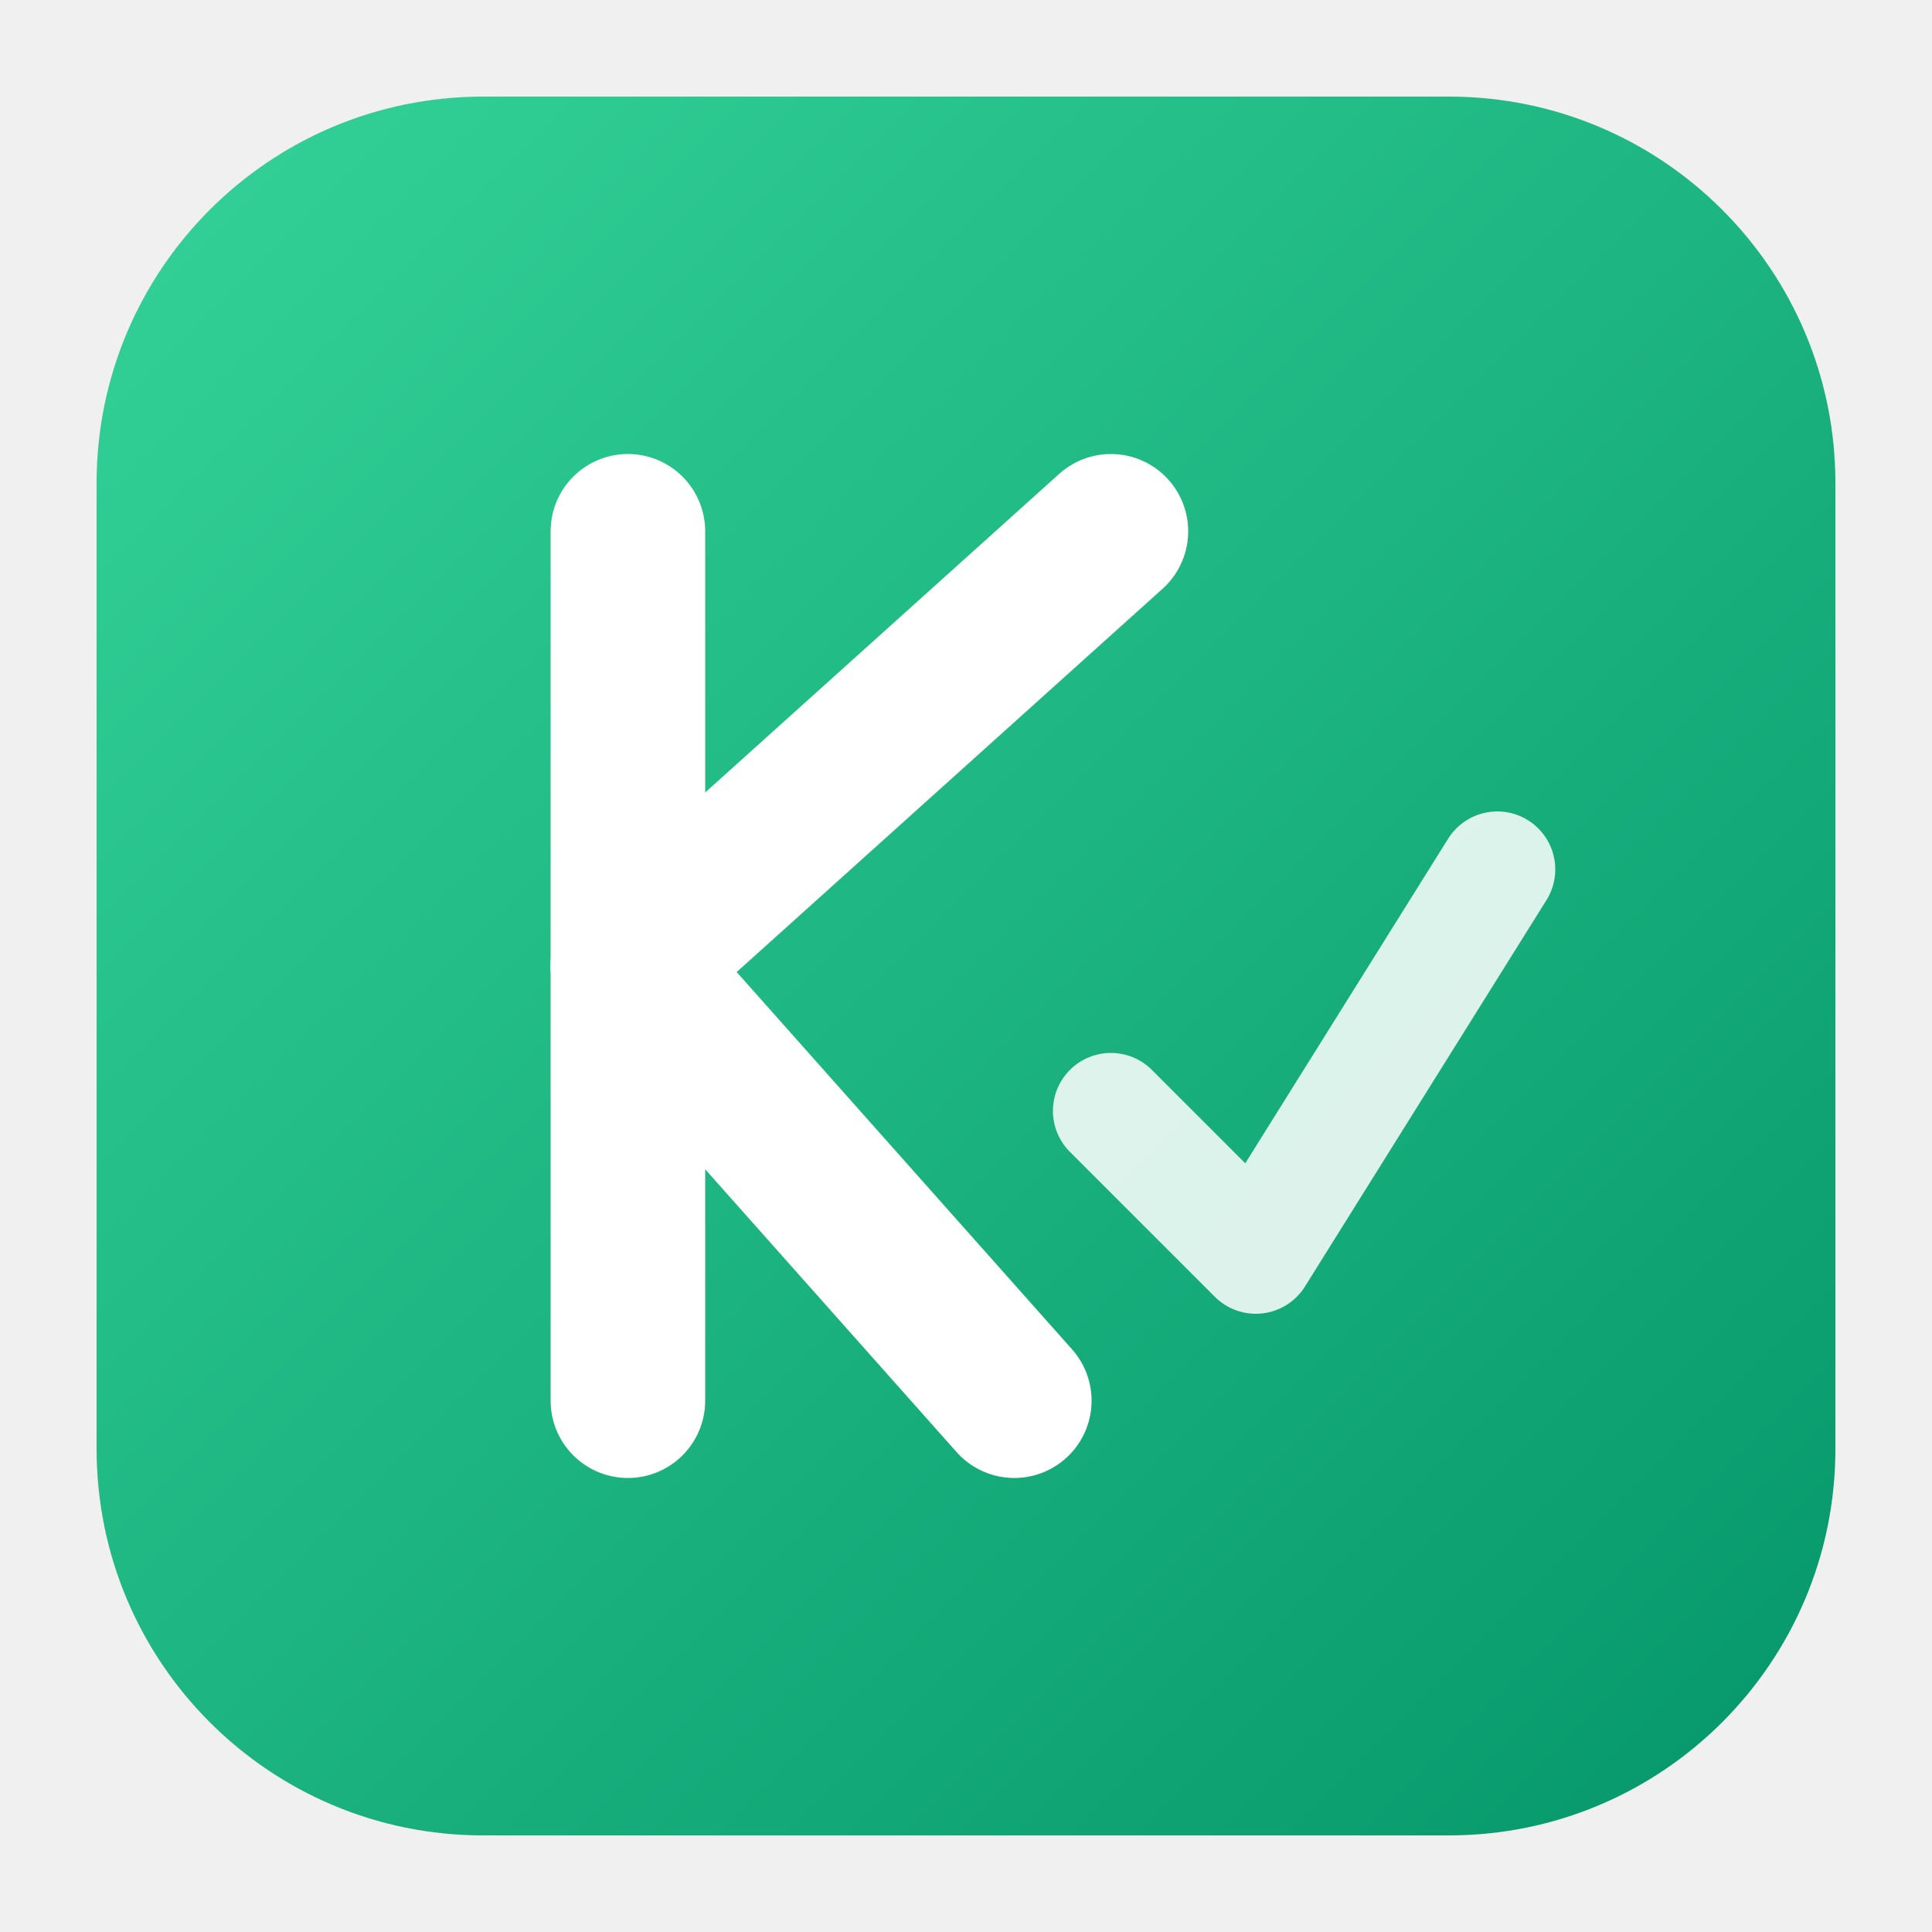
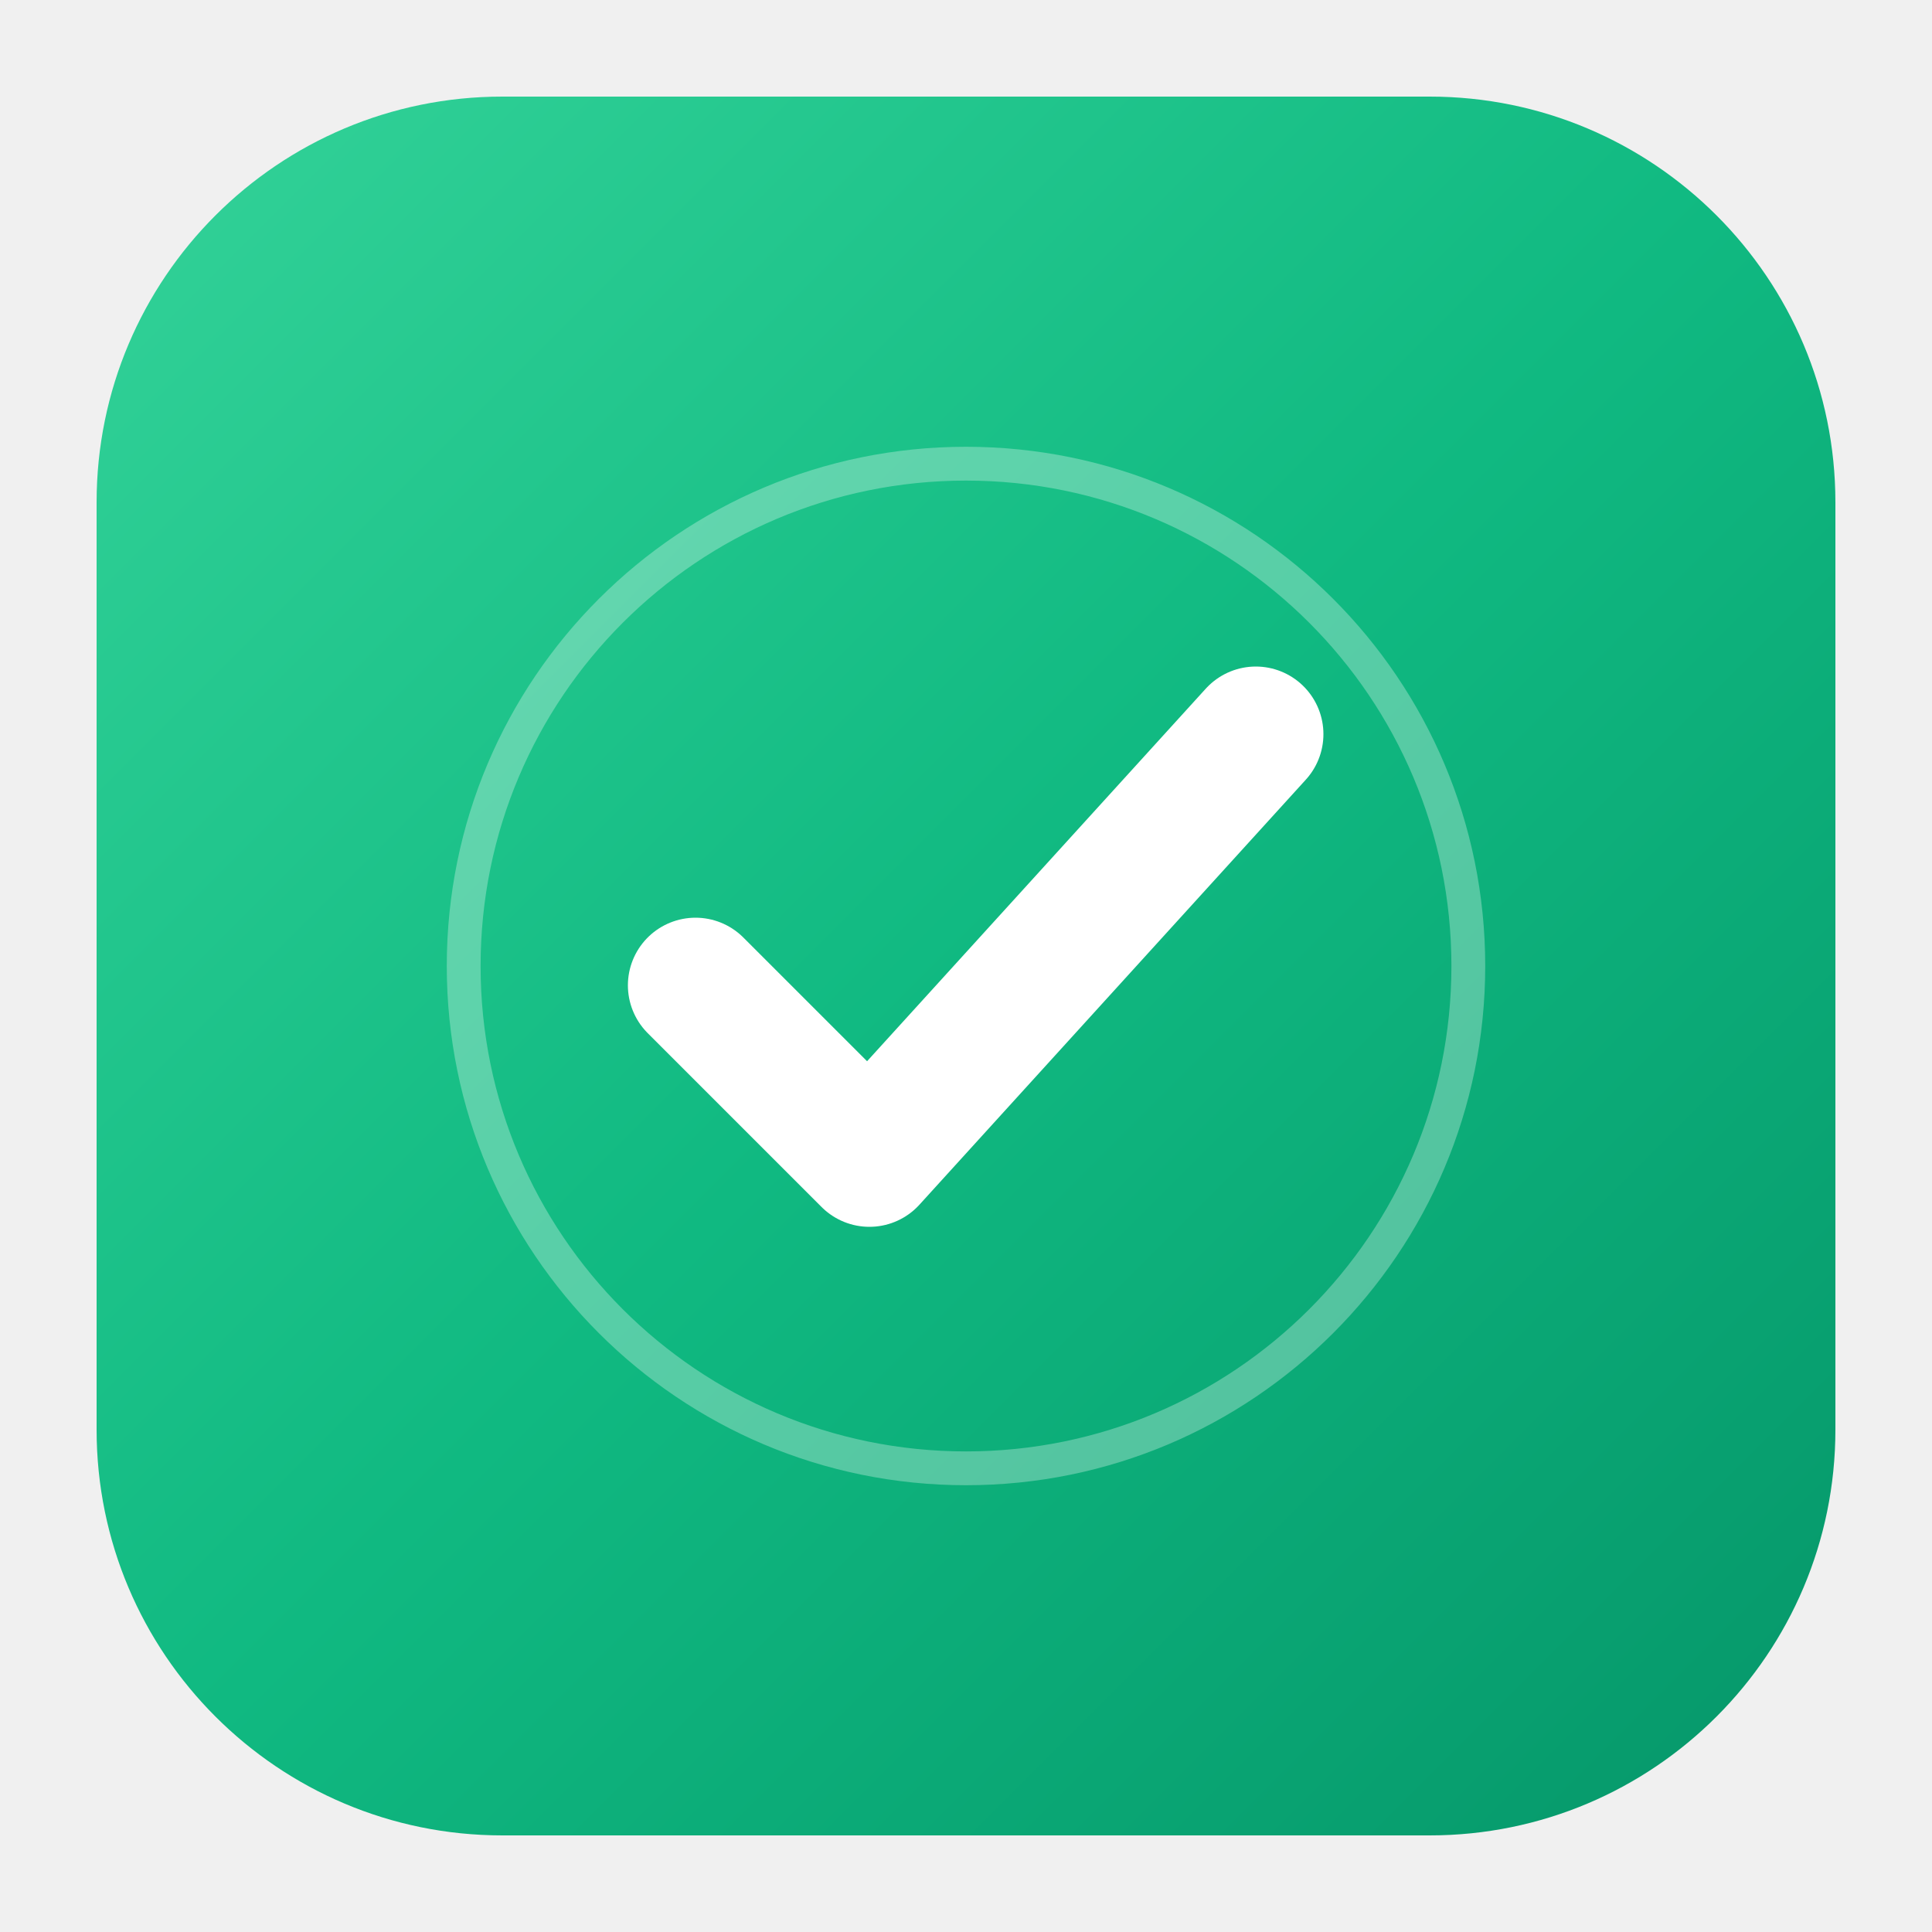
<svg xmlns="http://www.w3.org/2000/svg" viewBox="0 0 200 200" fill="none">
  <defs>
    <linearGradient id="keelo-grad" x1="0%" y1="0%" x2="100%" y2="100%">
      <stop offset="0%" stop-color="#34d399" />
+       <stop offset="50%" stop-color="#10b981" />
      <stop offset="100%" stop-color="#059669" />
    </linearGradient>
  </defs>
-   <rect x="10" y="10" width="180" height="180" rx="40" fill="url(#keelo-grad)" />
-   <path d="M65 55 L65 145" stroke="white" stroke-width="16" stroke-linecap="round" />
-   <path d="M65 100 L115 55" stroke="white" stroke-width="16" stroke-linecap="round" stroke-linejoin="round" />
-   <path d="M65 100 L105 145" stroke="white" stroke-width="16" stroke-linecap="round" stroke-linejoin="round" />
-   <path d="M115 115 L130 130 L155 90" stroke="white" stroke-width="12" stroke-linecap="round" stroke-linejoin="round" opacity="0.85" />
+   <rect x="10" y="10" width="180" height="180" rx="42" fill="url(#keelo-grad)" />
+   <circle cx="100" cy="100" r="52" stroke="white" stroke-width="3.5" fill="none" opacity="0.3" />
+   <polyline points="72,102 90,120 130,76" stroke="white" stroke-width="14" stroke-linecap="round" stroke-linejoin="round" fill="none" />
</svg>
